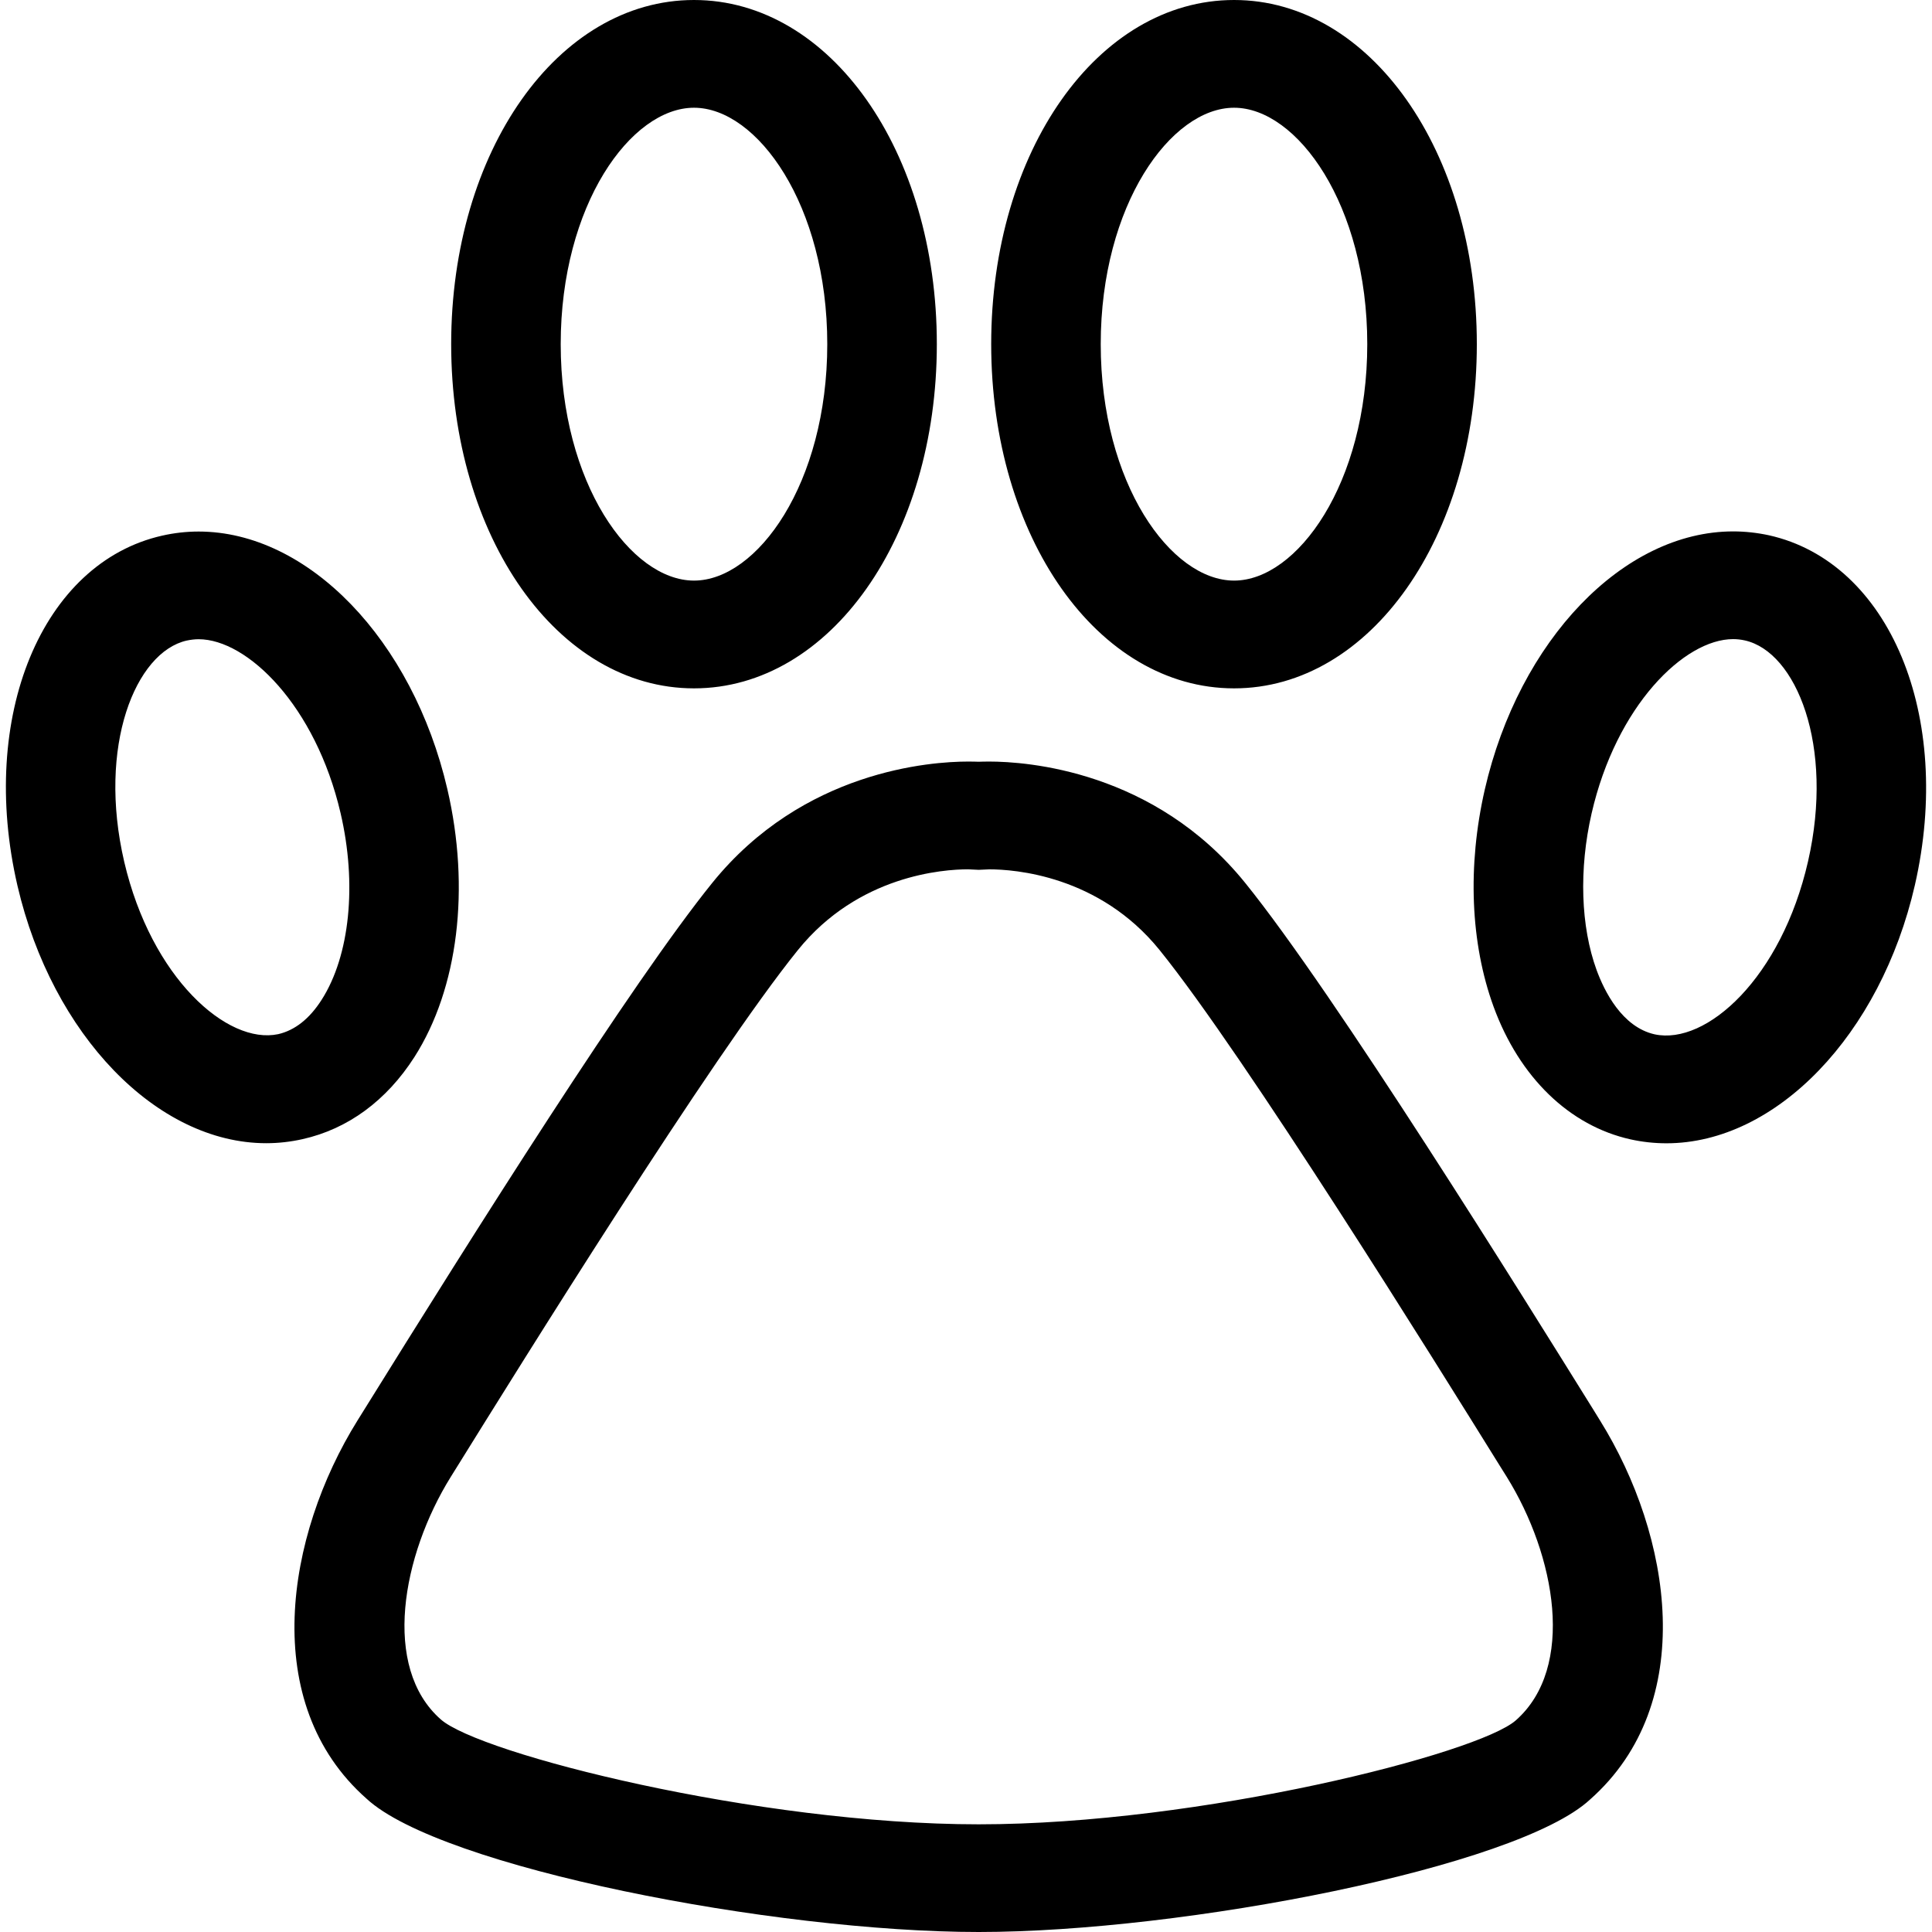
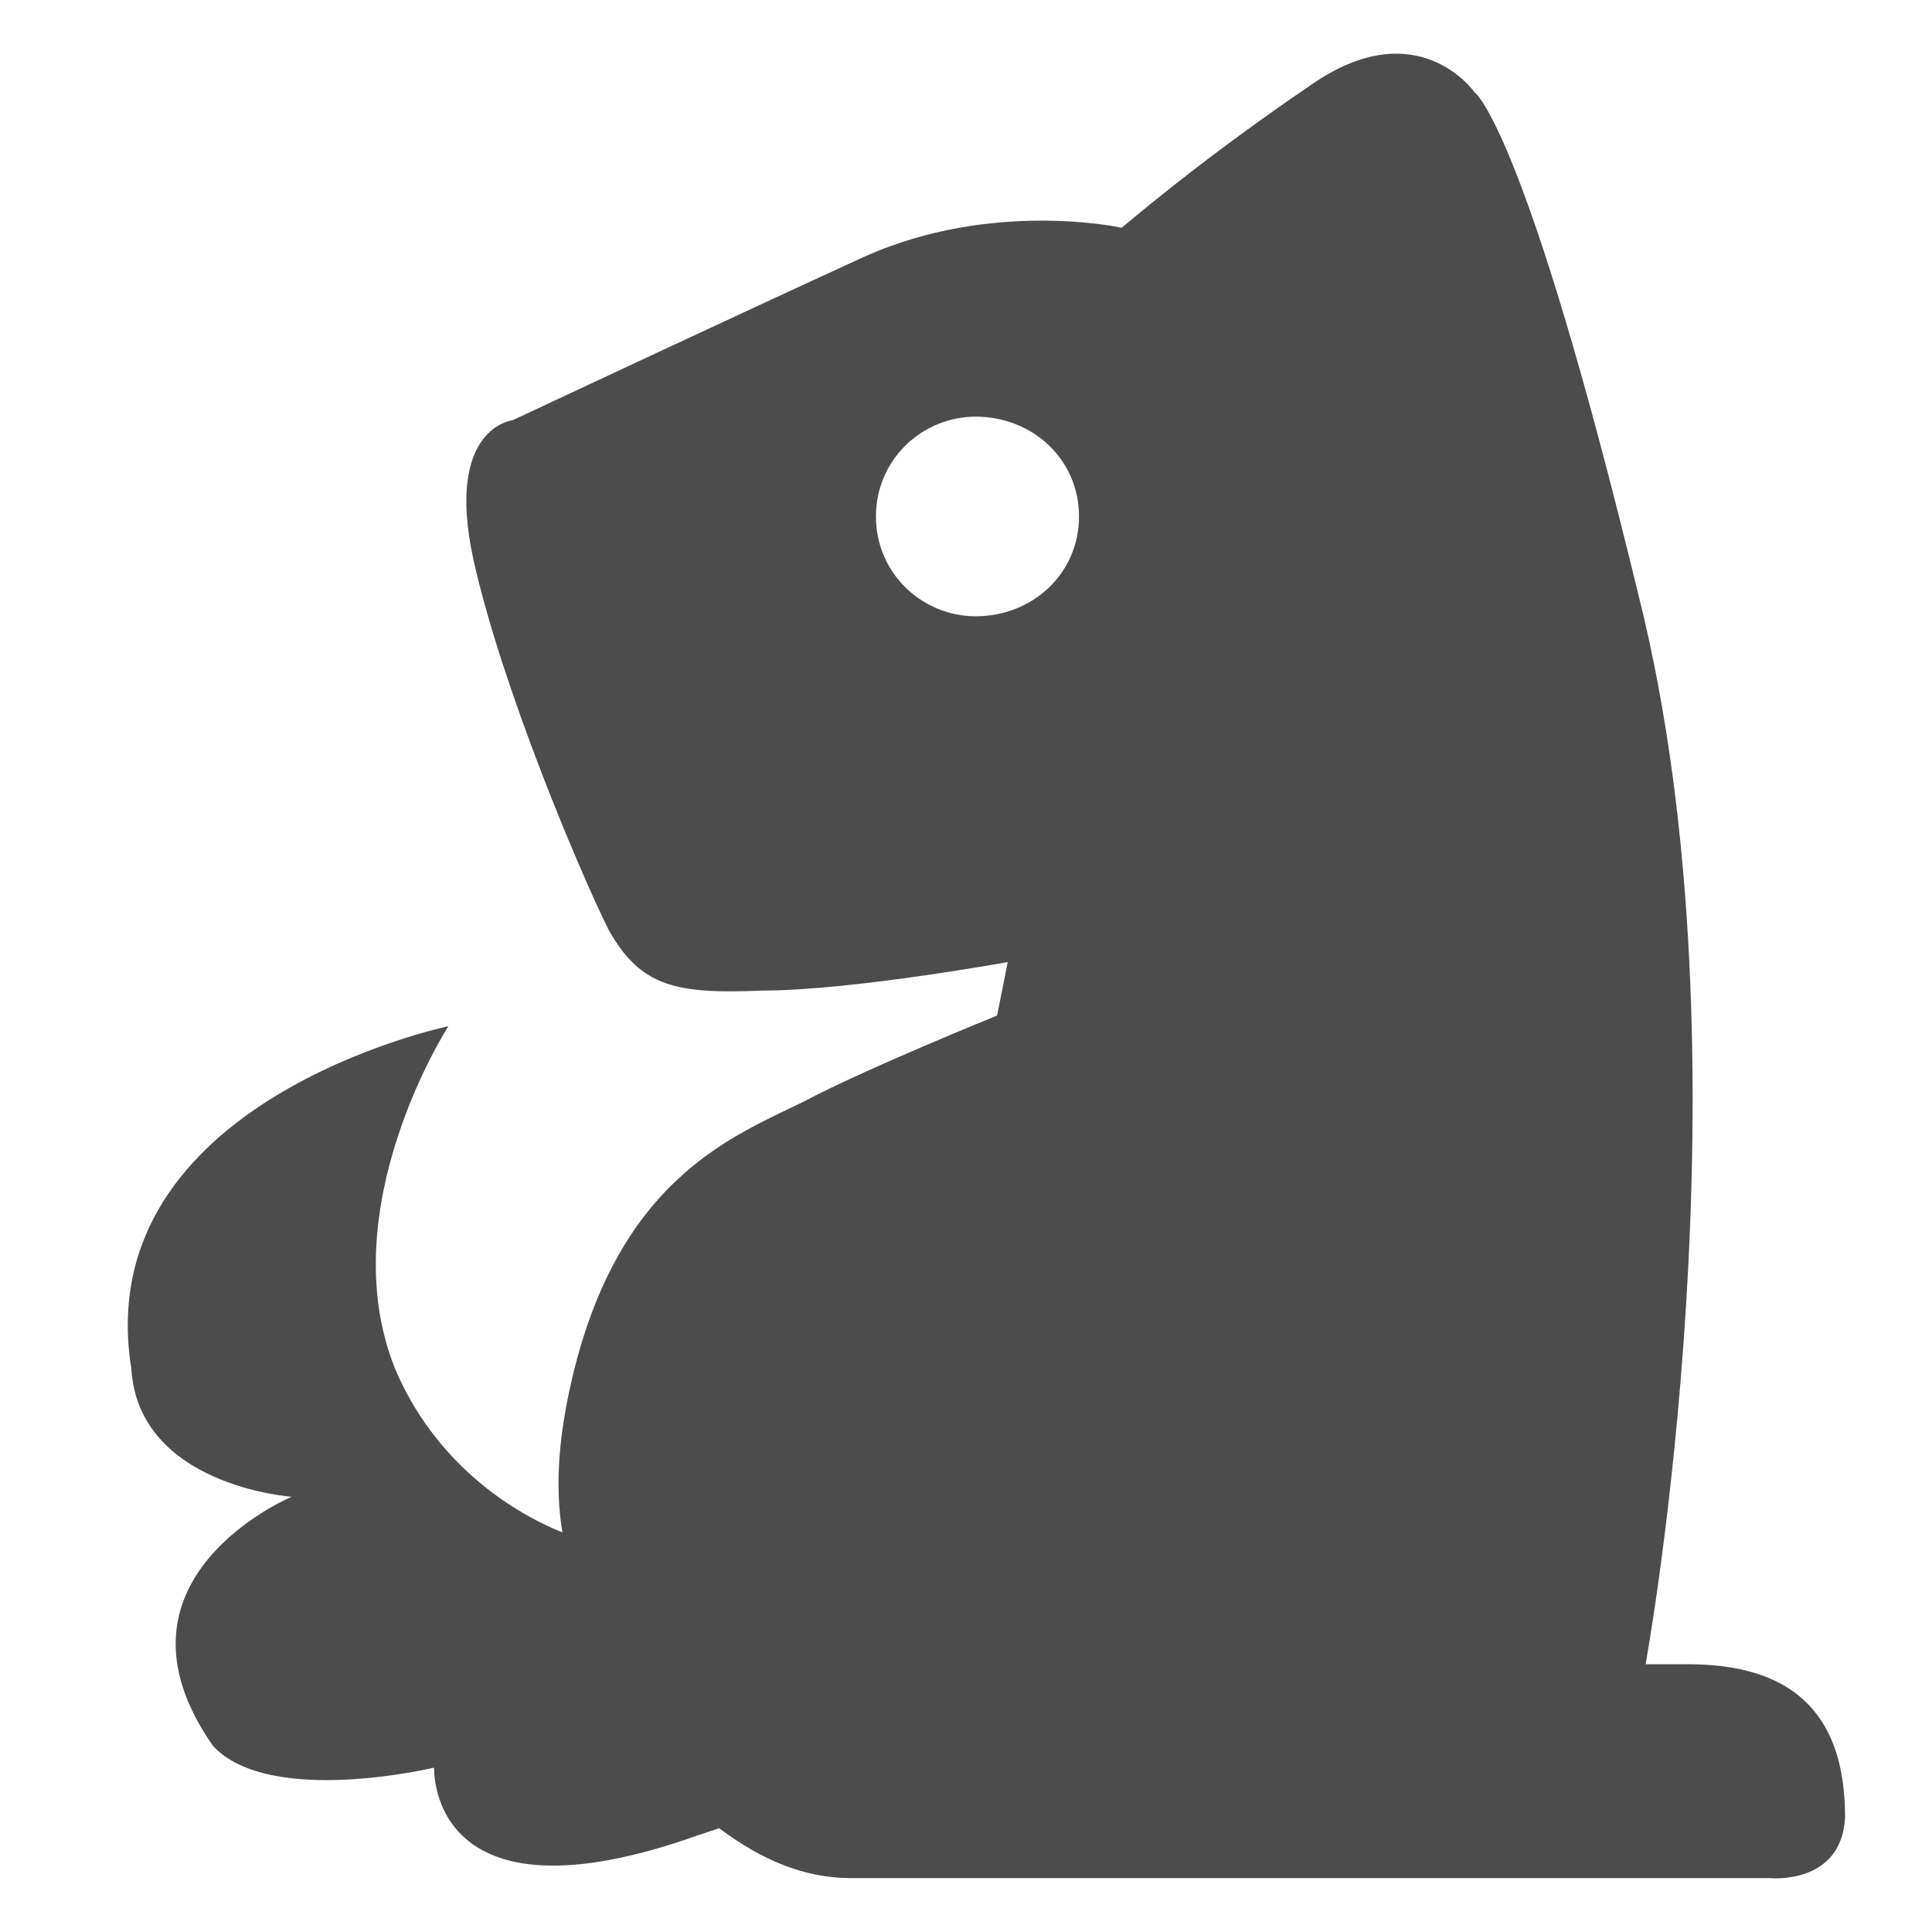
<svg xmlns="http://www.w3.org/2000/svg" version="1.1" id="图层_1" x="0px" y="0px" width="72px" height="72px" viewBox="0 0 72 72" enable-background="new 0 0 72 72" xml:space="preserve">
-   <g>
-     <path d="M36.474,72c-7.629,0-20.064-2.413-22.817-4.971c-4.022-3.551-3.005-9.797-0.337-14.087l0.21-0.337   c4.145-6.673,10.002-15.973,13.011-19.699c3.392-4.199,8.156-4.525,9.536-4.525c0.166,0,0.301,0.004,0.396,0.007   c0.096-0.003,0.231-0.007,0.396-0.007c1.38,0,6.146,0.326,9.538,4.525c3.336,4.126,10.33,15.38,12.965,19.616l0.261,0.423   c2.664,4.287,3.679,10.533-0.378,14.119C56.538,69.587,44.101,72,36.474,72z M36.078,32.397c-0.917,0-4.087,0.216-6.342,3.008   c-3.201,3.963-10.369,15.5-12.724,19.292l-0.212,0.34c-1.824,2.936-2.578,7.097-0.377,9.037c1.431,1.28,11.793,3.913,20.051,3.913   s18.625-2.635,20.019-3.877c2.233-1.972,1.481-6.138-0.342-9.073l-0.261-0.417c-2.348-3.779-9.496-15.279-12.675-19.214   c-2.258-2.792-5.428-3.008-6.345-3.008l-0.396,0.018L36.078,32.397z M62.104,42.607L62.104,42.607c-0.45,0-0.9-0.049-1.338-0.146   c-2.275-0.506-4.14-2.307-5.105-4.946c-0.862-2.366-0.979-5.236-0.328-8.088c1.278-5.574,5.171-9.623,9.256-9.623   c0.45,0,0.898,0.05,1.333,0.144c4.493,1.002,6.88,6.727,5.44,13.037C70.084,38.562,66.191,42.607,62.104,42.607z M64.589,23.818   c-1.821,0-4.354,2.483-5.274,6.493c-0.477,2.083-0.408,4.215,0.187,5.844c0.286,0.778,0.944,2.12,2.164,2.392   c1.929,0.413,4.723-2.108,5.714-6.444c0.987-4.323-0.447-7.811-2.354-8.236C64.883,23.835,64.737,23.818,64.589,23.818z    M9.922,42.604c-4.075,0-7.976-4.035-9.27-9.591c-1.465-6.309,0.907-12.041,5.395-13.052c0.443-0.1,0.897-0.152,1.354-0.152   c4.082,0,7.978,4.036,9.27,9.597c0.861,3.698,0.405,7.432-1.226,9.985c-1.04,1.625-2.479,2.683-4.168,3.061   C10.834,42.552,10.378,42.604,9.922,42.604z M7.401,23.822c-0.149,0-0.298,0.02-0.443,0.05c-1.906,0.43-3.333,3.922-2.329,8.243   c1.01,4.327,3.84,6.828,5.738,6.425c0.619-0.142,1.168-0.571,1.622-1.285c1.05-1.644,1.32-4.31,0.703-6.953   C11.761,26.301,9.221,23.822,7.401,23.822z M45.99,25.653c-5.077,0-9.051-5.636-9.051-12.829S40.913,0,45.99,0   c5.072,0,9.047,5.633,9.047,12.825S51.062,25.653,45.99,25.653z M45.99,4.015c-2.35,0-4.969,3.618-4.969,8.81   c0,5.194,2.619,8.812,4.969,8.812c2.348,0,4.964-3.618,4.964-8.812C50.954,7.633,48.338,4.015,45.99,4.015z M25.863,25.653   c-5.074,0-9.049-5.636-9.049-12.829S20.789,0,25.863,0c5.076,0,9.05,5.633,9.05,12.825S30.938,25.653,25.863,25.653z M25.863,4.015   c-2.348,0-4.967,3.618-4.967,8.81c0,5.194,2.62,8.812,4.967,8.812c2.351,0,4.967-3.618,4.967-8.812   C30.83,7.633,28.214,4.015,25.863,4.015z" />
-   </g>
+   <path opacity="0.7" fill-rule="evenodd" clip-rule="evenodd" d="M36.361,15.528c-1.991,0-3.717,1.594-3.717,3.719  c0,2.126,1.726,3.719,3.717,3.719c2.125,0,3.85-1.593,3.85-3.719C40.211,17.122,38.486,15.528,36.361,15.528L36.361,15.528  L36.361,15.528z M68.76,67.733c-0.133,2.523-2.788,2.259-2.788,2.259H31.715c-1.727,0-3.32-0.664-4.913-1.86l-0.797,0.266  c-10.091,3.586-9.826-2.523-9.826-2.523s-6.108,1.461-8.232-0.798c-4.382-6.243,2.922-9.297,2.922-9.297s-5.711-0.398-5.976-4.783  c-1.593-9.963,11.817-12.753,11.817-12.753s-4.381,6.774-1.992,12.753c1.46,3.453,4.25,5.313,6.241,6.11  c-0.265-1.595-0.132-3.188,0.133-4.649c1.594-8.502,6.24-10.096,8.896-11.424c2.257-1.196,7.171-3.188,7.171-3.188l0.397-1.993  c0,0-5.841,1.063-9.161,1.063c-3.188,0.134-4.515-0.132-5.71-2.258c-1.063-2.126-3.983-9.033-5.045-13.814  c-1.062-4.917,1.46-5.182,1.46-5.182s8.498-3.985,13.145-6.111c4.781-2.126,9.561-1.063,9.561-1.063s2.922-2.523,7.037-5.313  c3.984-2.79,6.109,0.265,6.109,0.265s1.859,1.196,6.108,18.731c4.382,17.401,0.266,39.85,0.266,39.85h1.594  C67.565,62.021,68.76,64.678,68.76,67.733L68.76,67.733L68.76,67.733z M68.76,67.733" />
</svg>
